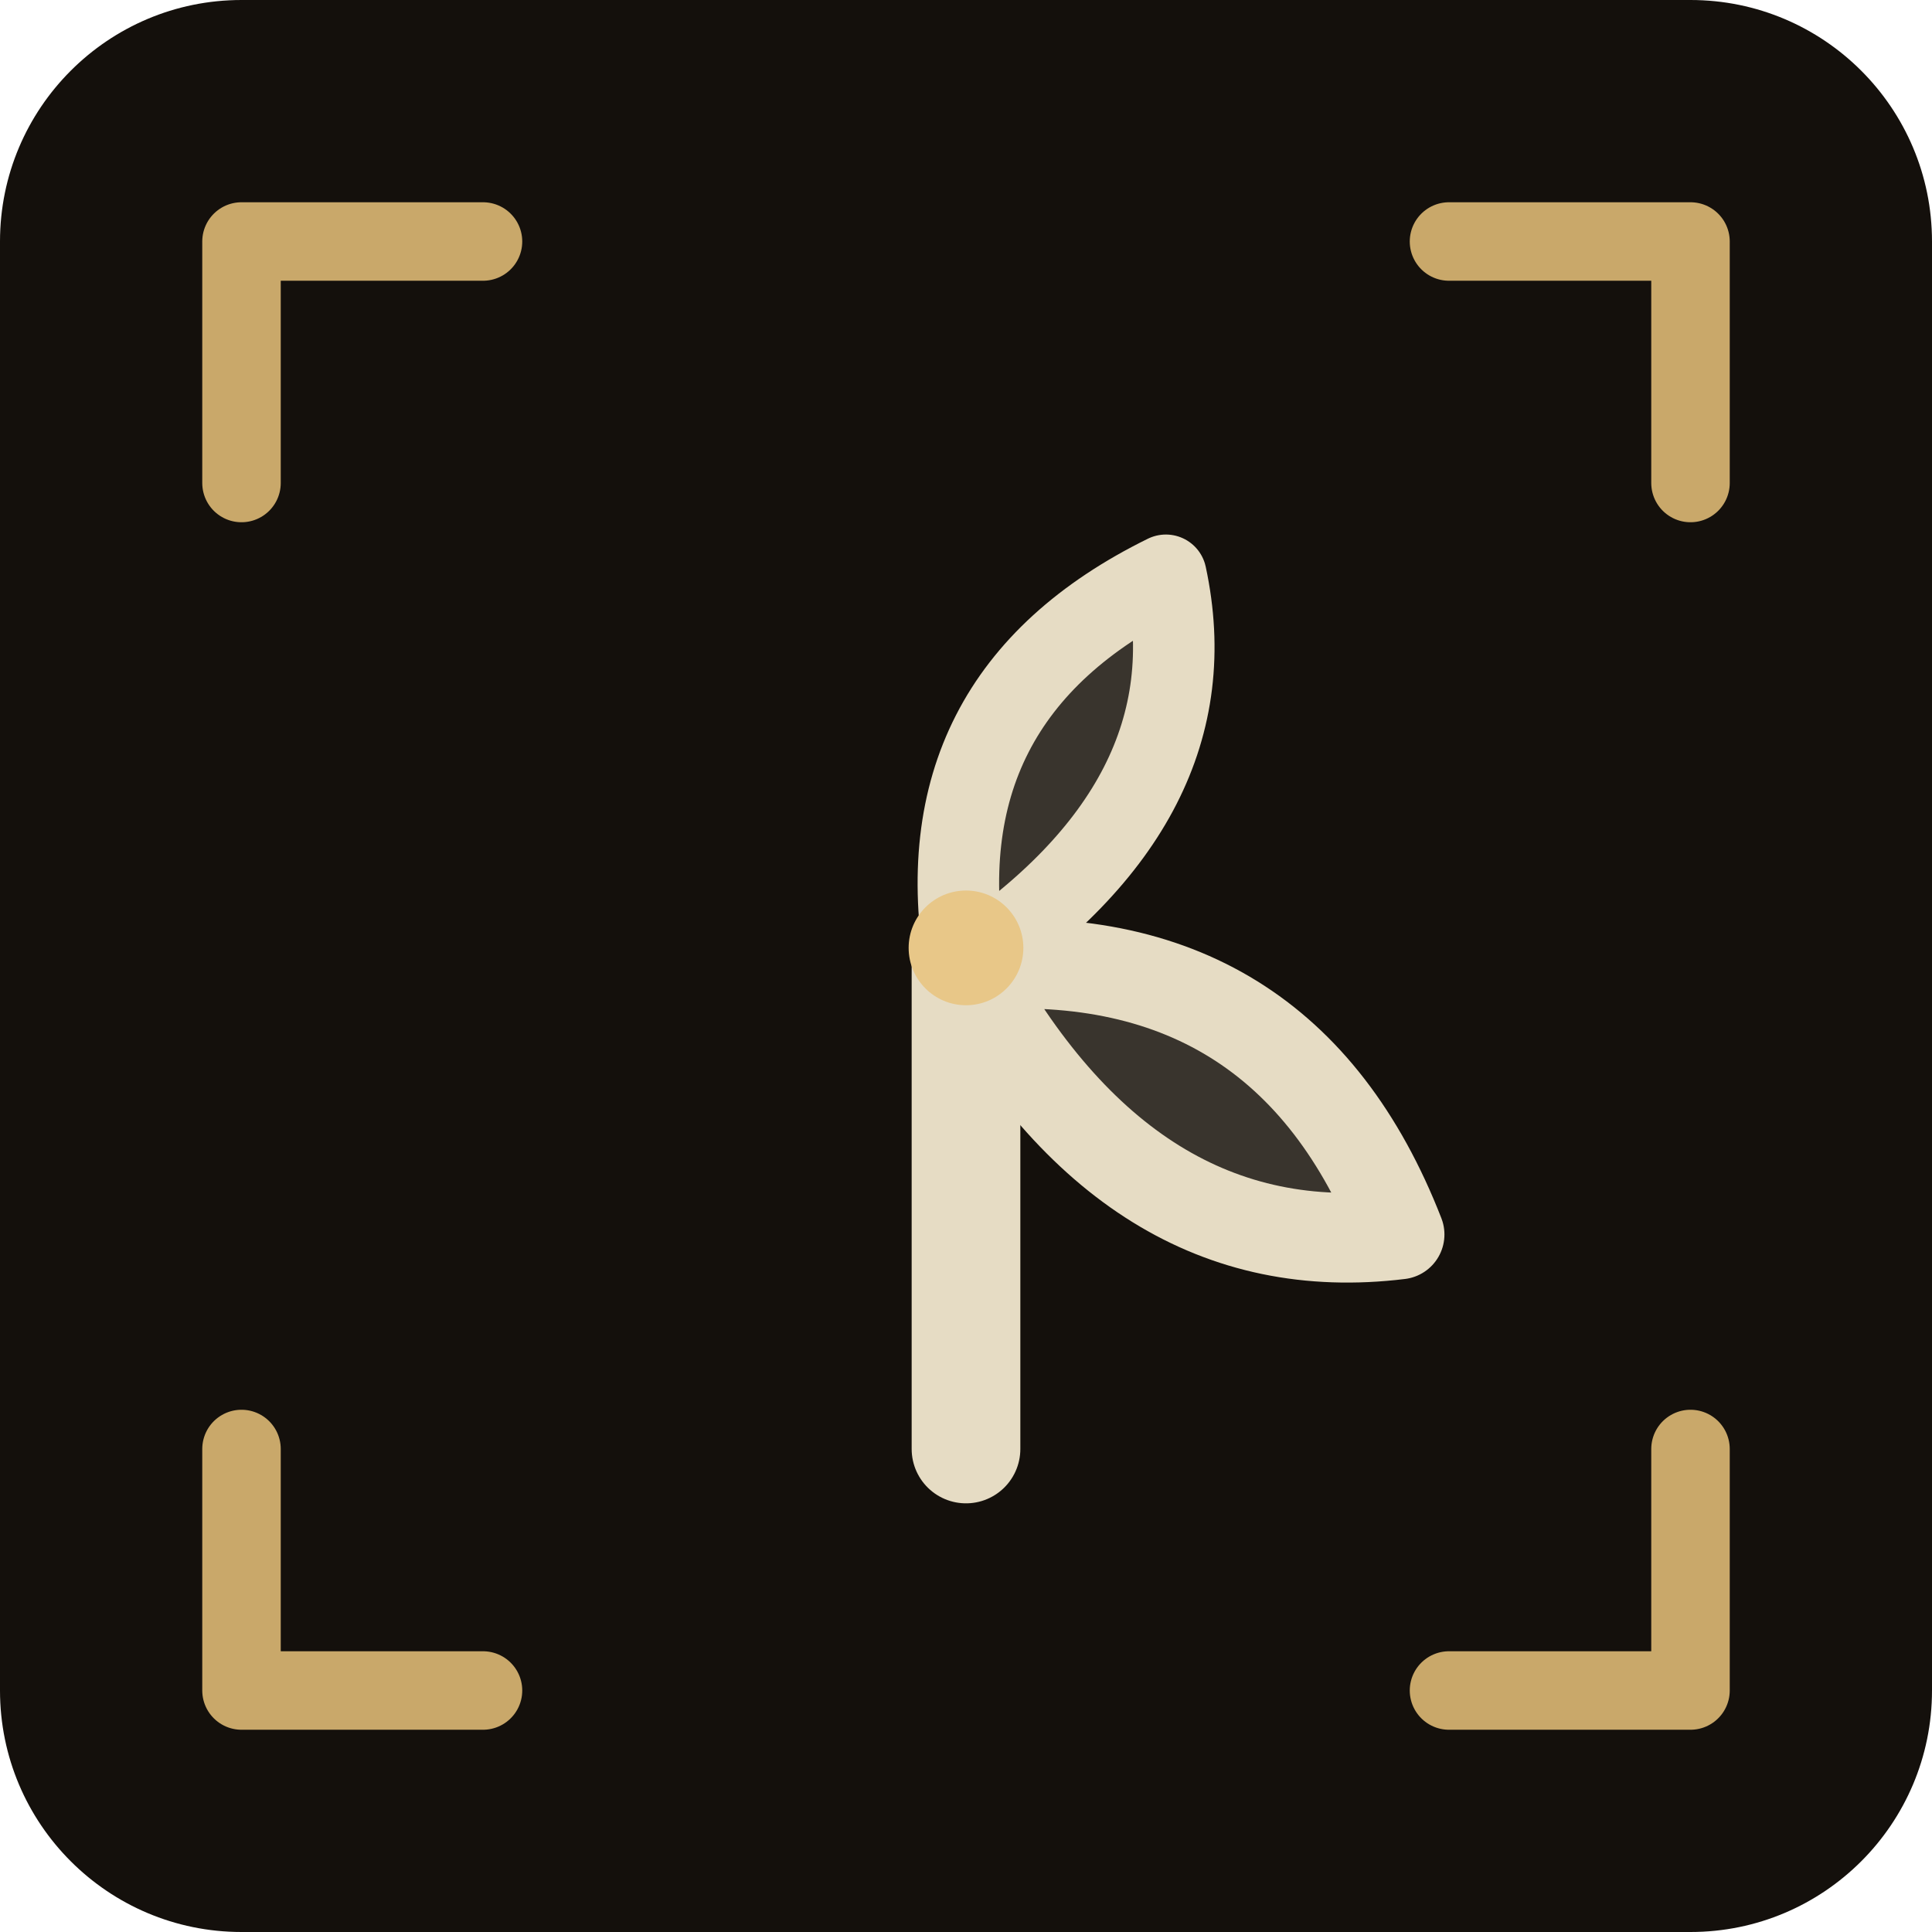
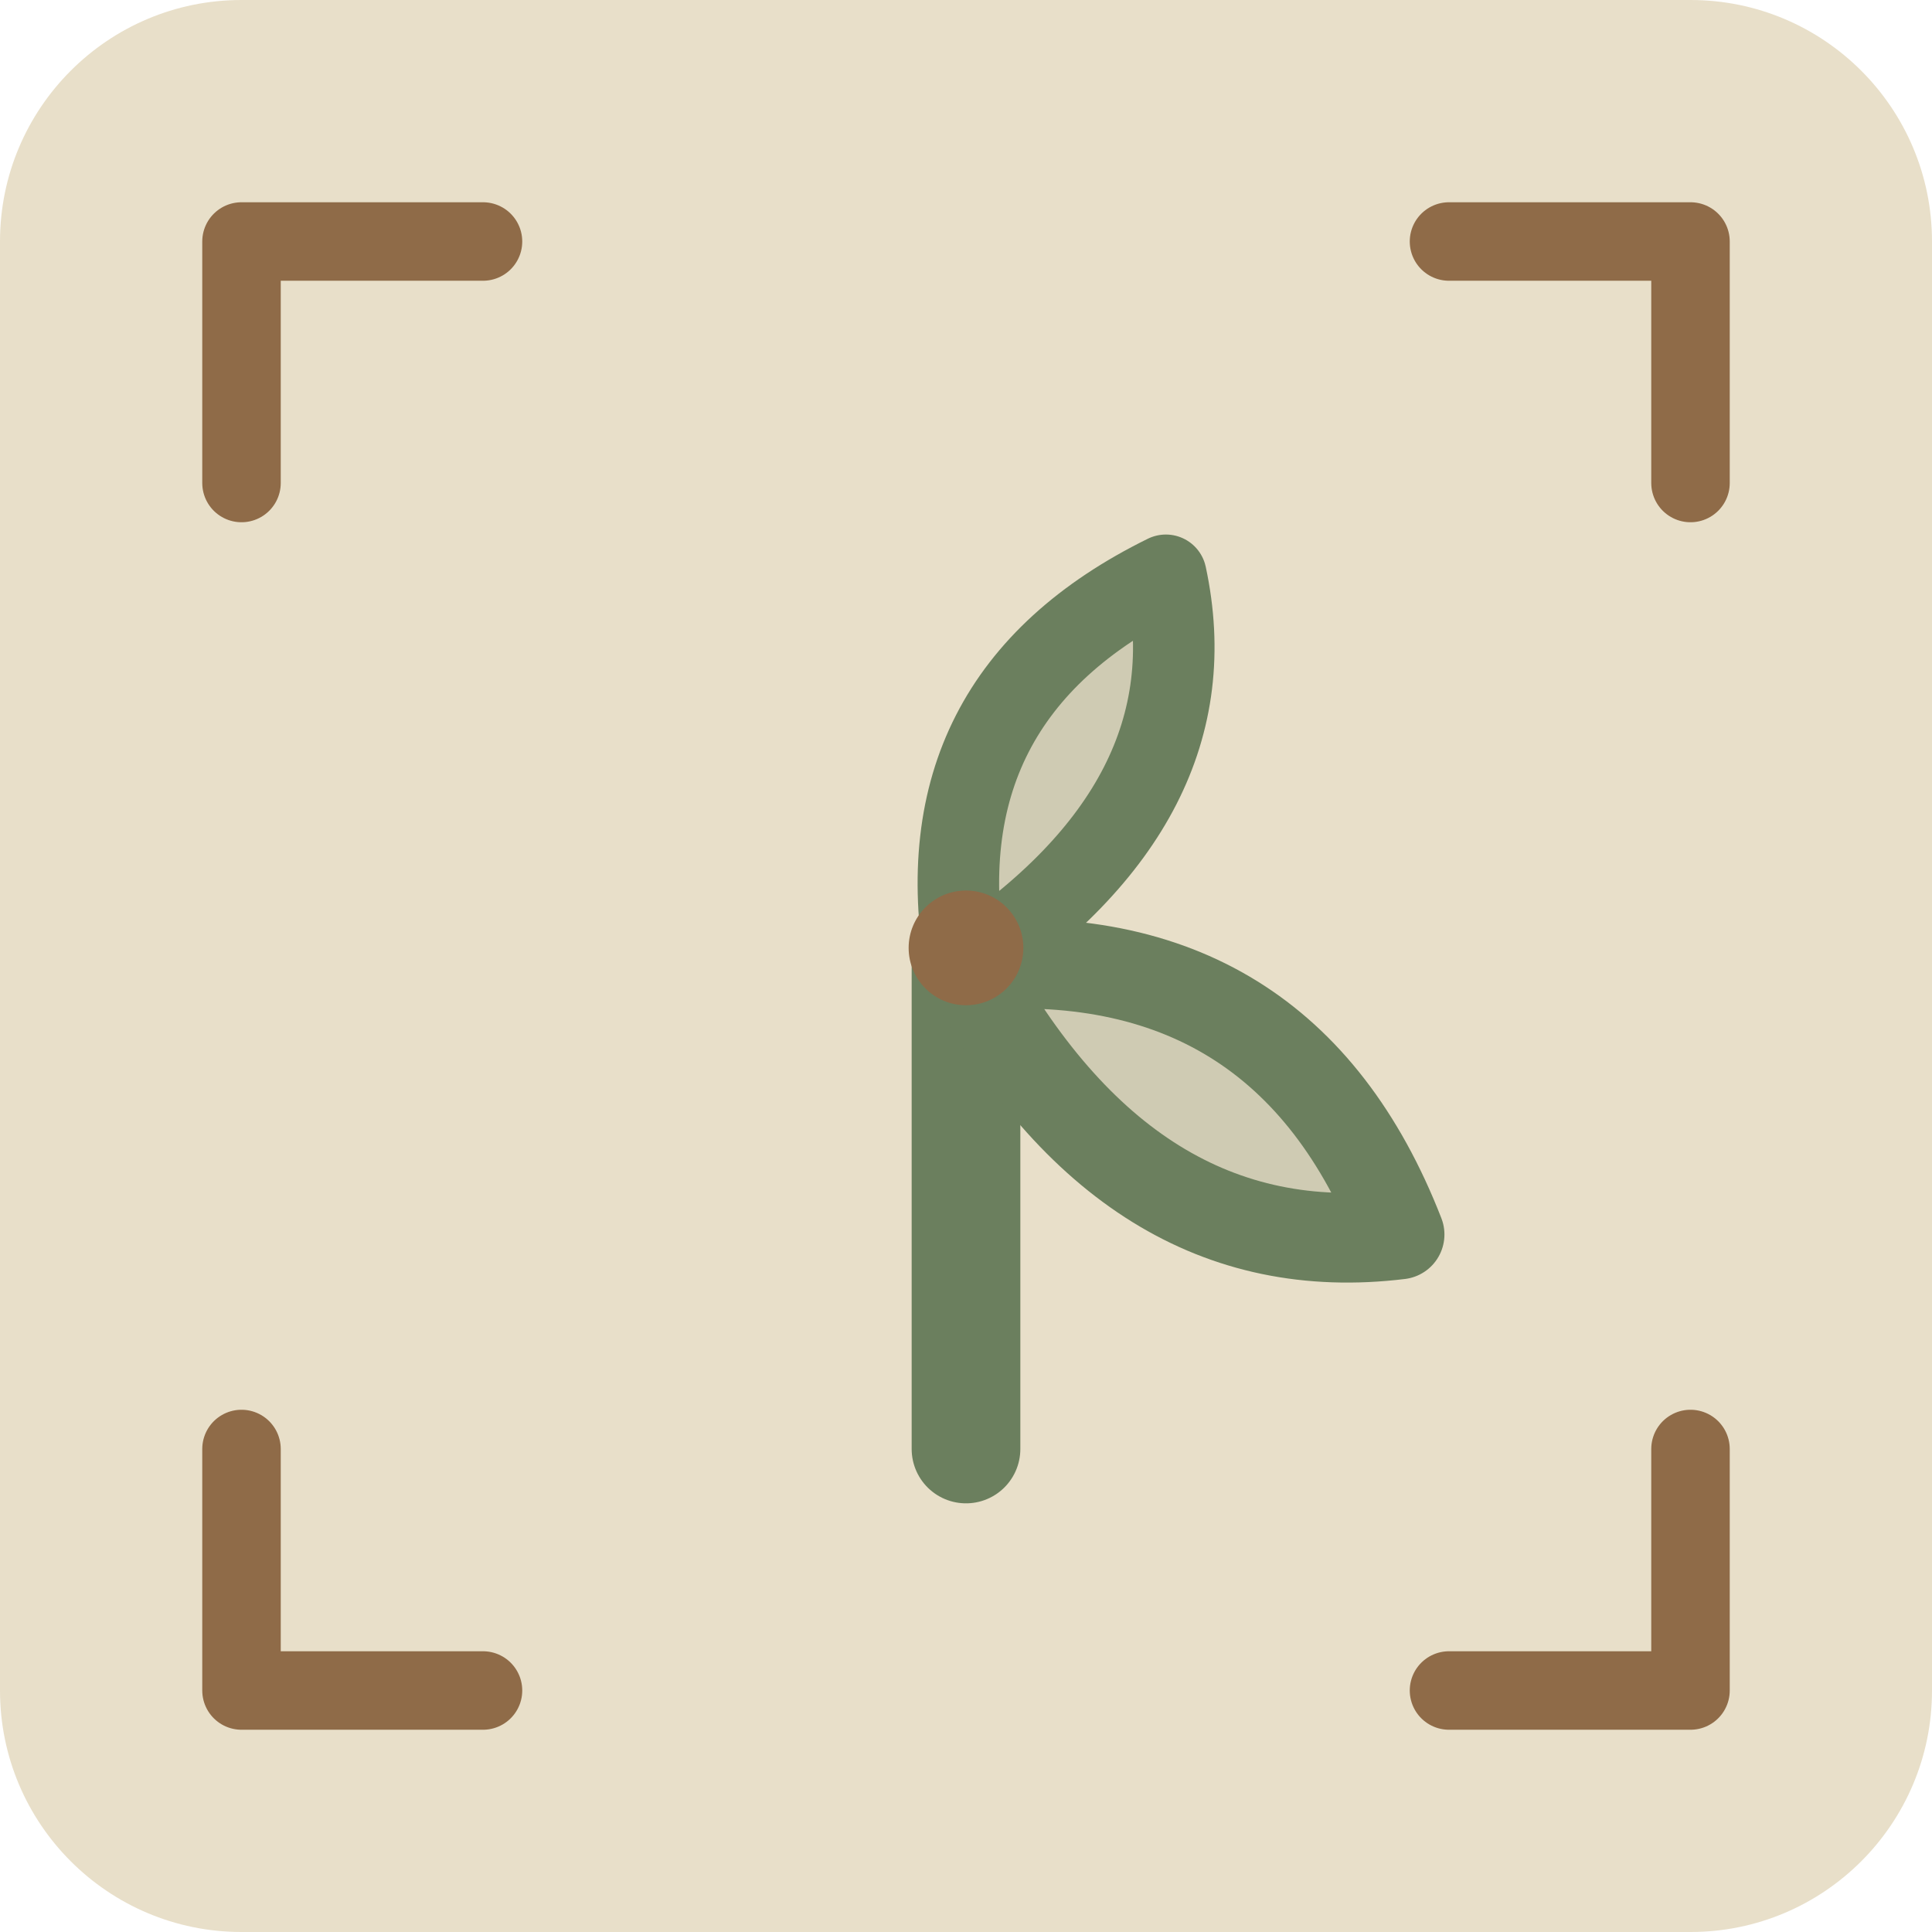
<svg xmlns="http://www.w3.org/2000/svg" viewBox="0 0 32 32" role="img" aria-label="LitCrop">
-   <rect x="0" y="0" width="32" height="32" rx="4" ry="4" fill="#14100c" />
-   <g fill="none" stroke="#c9a86a" stroke-width="1.3" stroke-linecap="round" stroke-linejoin="round">
+   <rect x="0" y="0" width="32" height="32" rx="4" ry="4" fill="#E8DFC9" />
+   <g fill="none" stroke="#8F6B48" stroke-width="1.3" stroke-linecap="round" stroke-linejoin="round">
    <path d="M 4 8 L 4 4 L 8 4" />
    <path d="M 24 4 L 28 4 L 28 8" />
    <path d="M 4 24 L 4 28 L 8 28" />
    <path d="M 24 28 L 28 28 L 28 24" />
  </g>
-   <path d="M 16 24 L 16 16" fill="none" stroke="#e6dcc4" stroke-width="1.8" stroke-linecap="round" />
-   <g fill="#e6dcc4" fill-opacity="0.18" stroke="#e6dcc4" stroke-width="1.35" stroke-linejoin="round">
+   <path d="M 16 24 L 16 16" fill="none" stroke="#6B7F5E" stroke-width="1.8" stroke-linecap="round" />
+   <g fill="#6B7F5E" fill-opacity="0.2" stroke="#6B7F5E" stroke-width="1.35" stroke-linejoin="round">
    <g transform="translate(16 16) rotate(-55)">
      <path d="M 0 0 Q 3.2 -3.2, 7.2 -1 Q 4.6 1.8, 0 0 Z" />
    </g>
    <g transform="translate(16 16) rotate(40) scale(1.1)">
      <path d="M 0 0 Q 3.4 -3.4, 7.6 -1.1 Q 4.8 1.9, 0 0 Z" />
    </g>
  </g>
-   <circle cx="16" cy="15.7" r="0.95" fill="#e8c788" />
+   <circle cx="16" cy="15.7" r="0.95" fill="#8F6B48" />
</svg>
